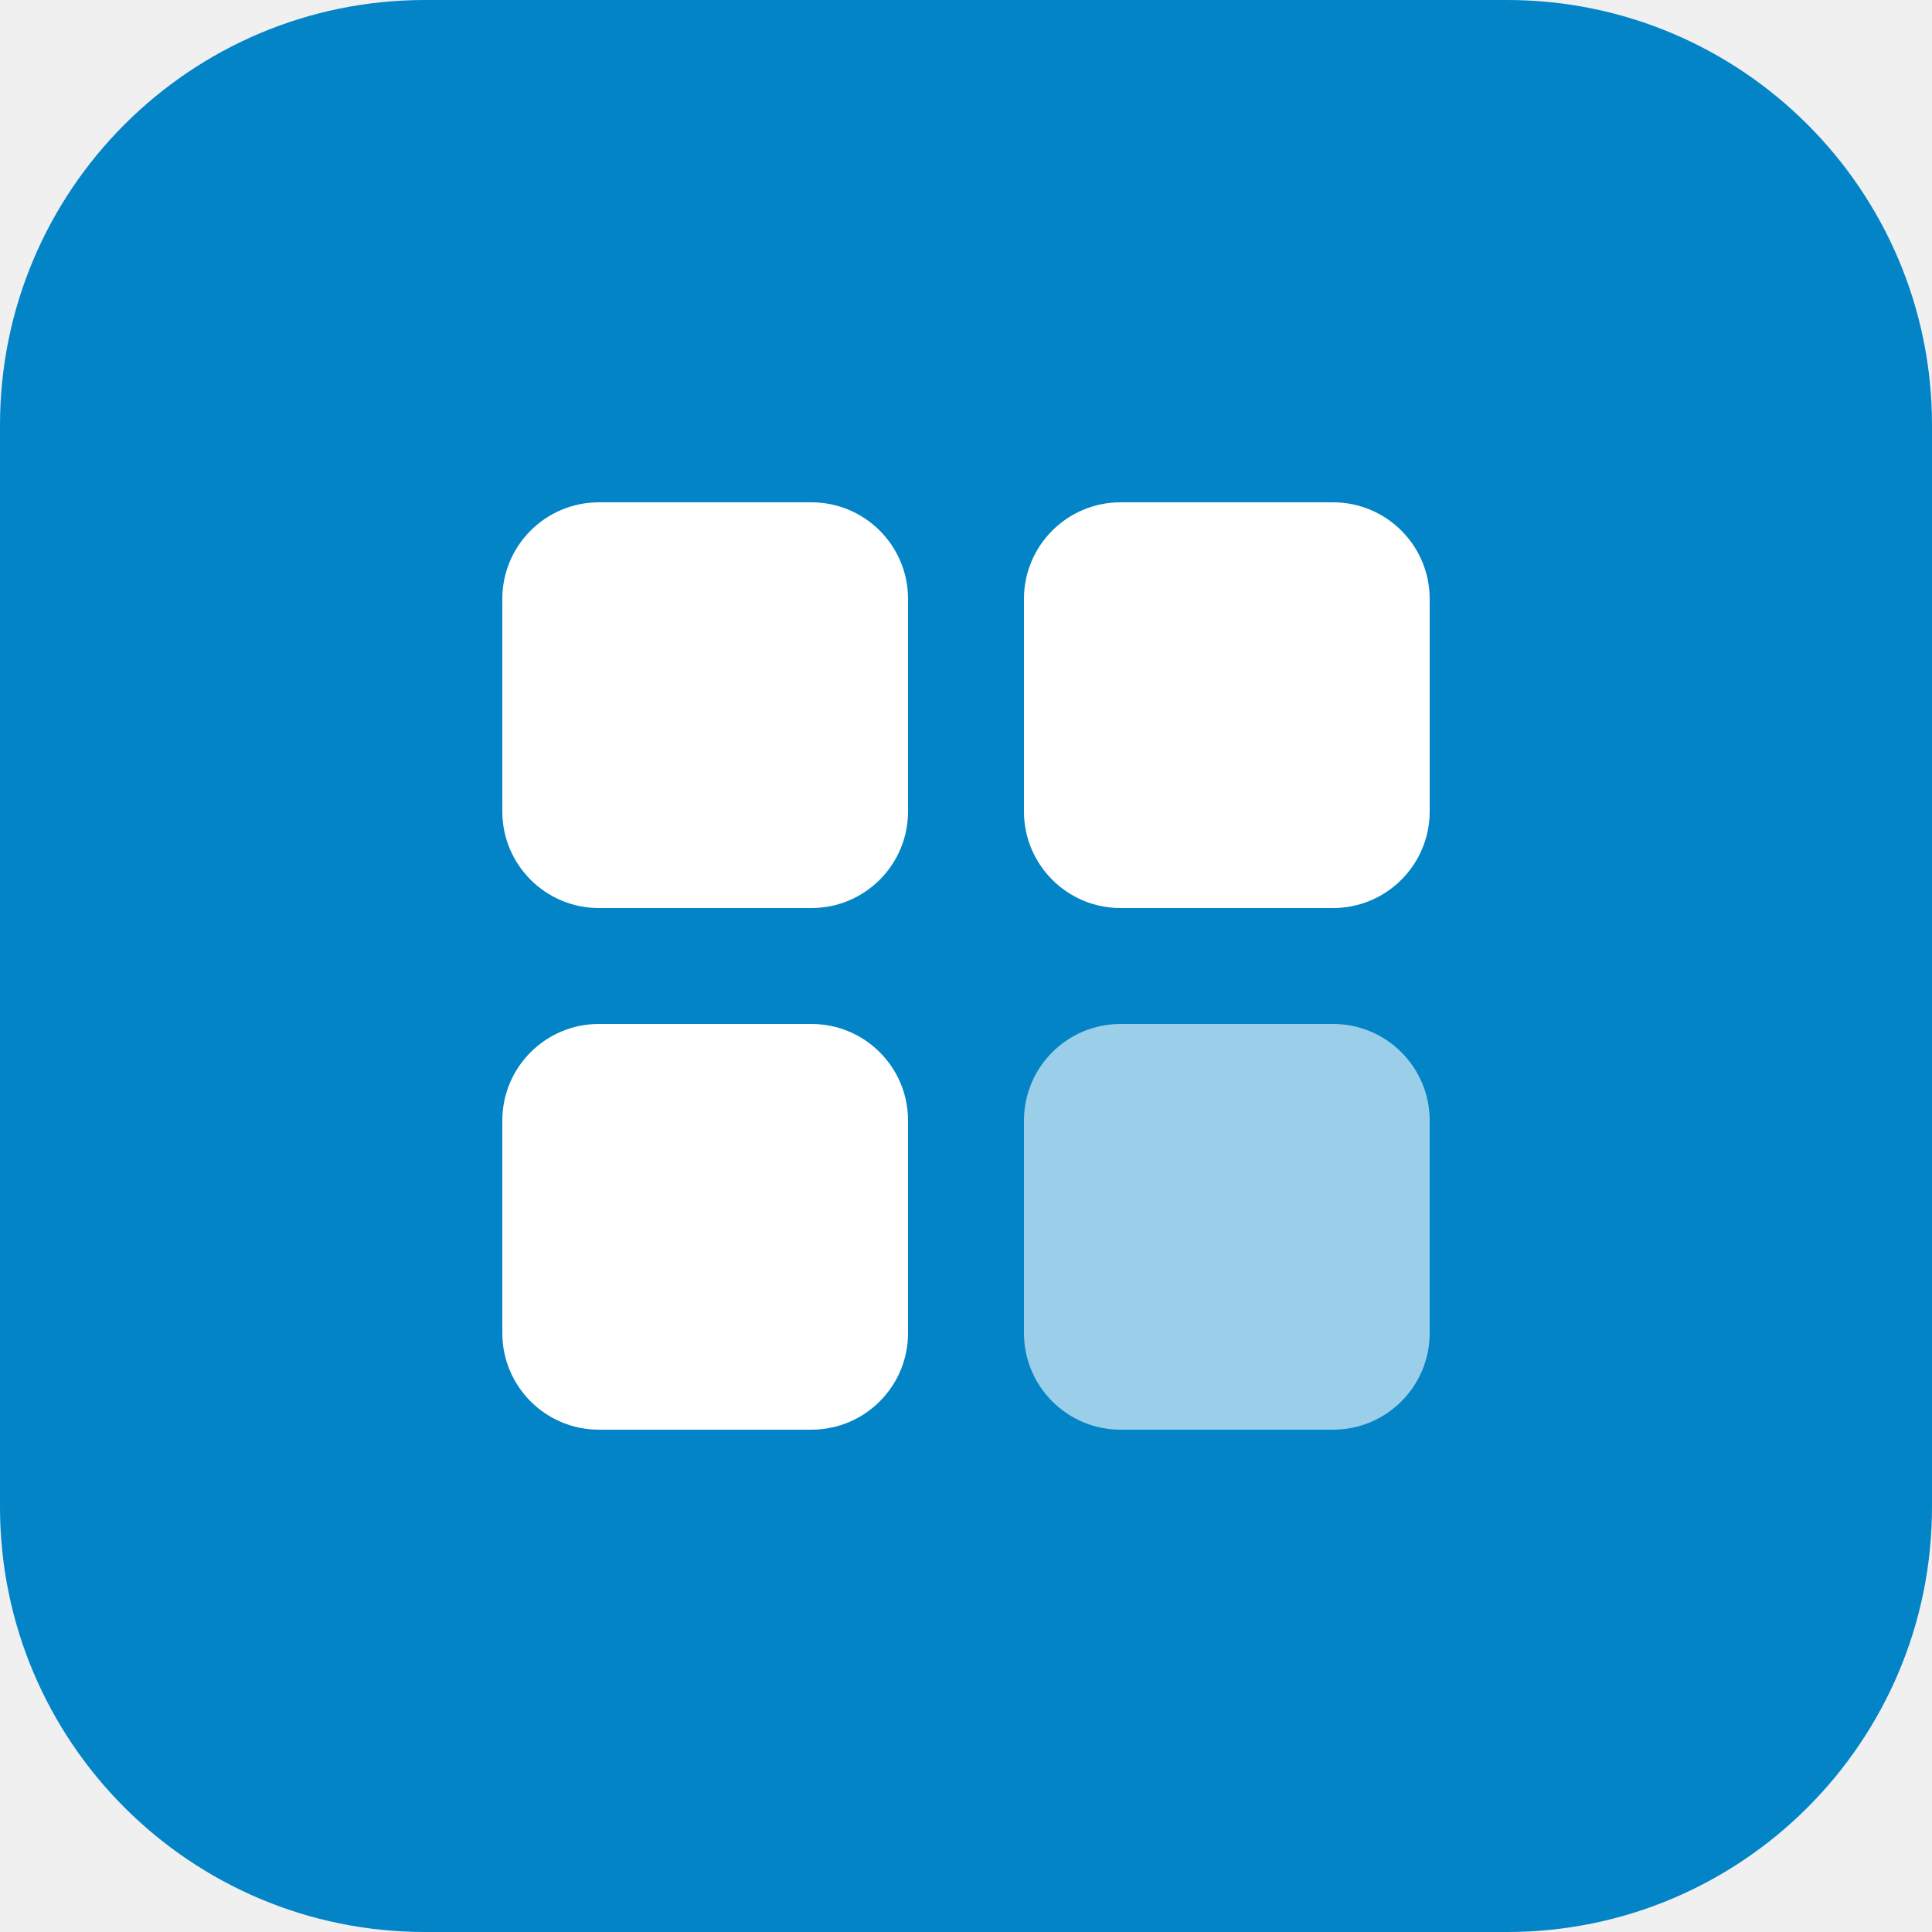
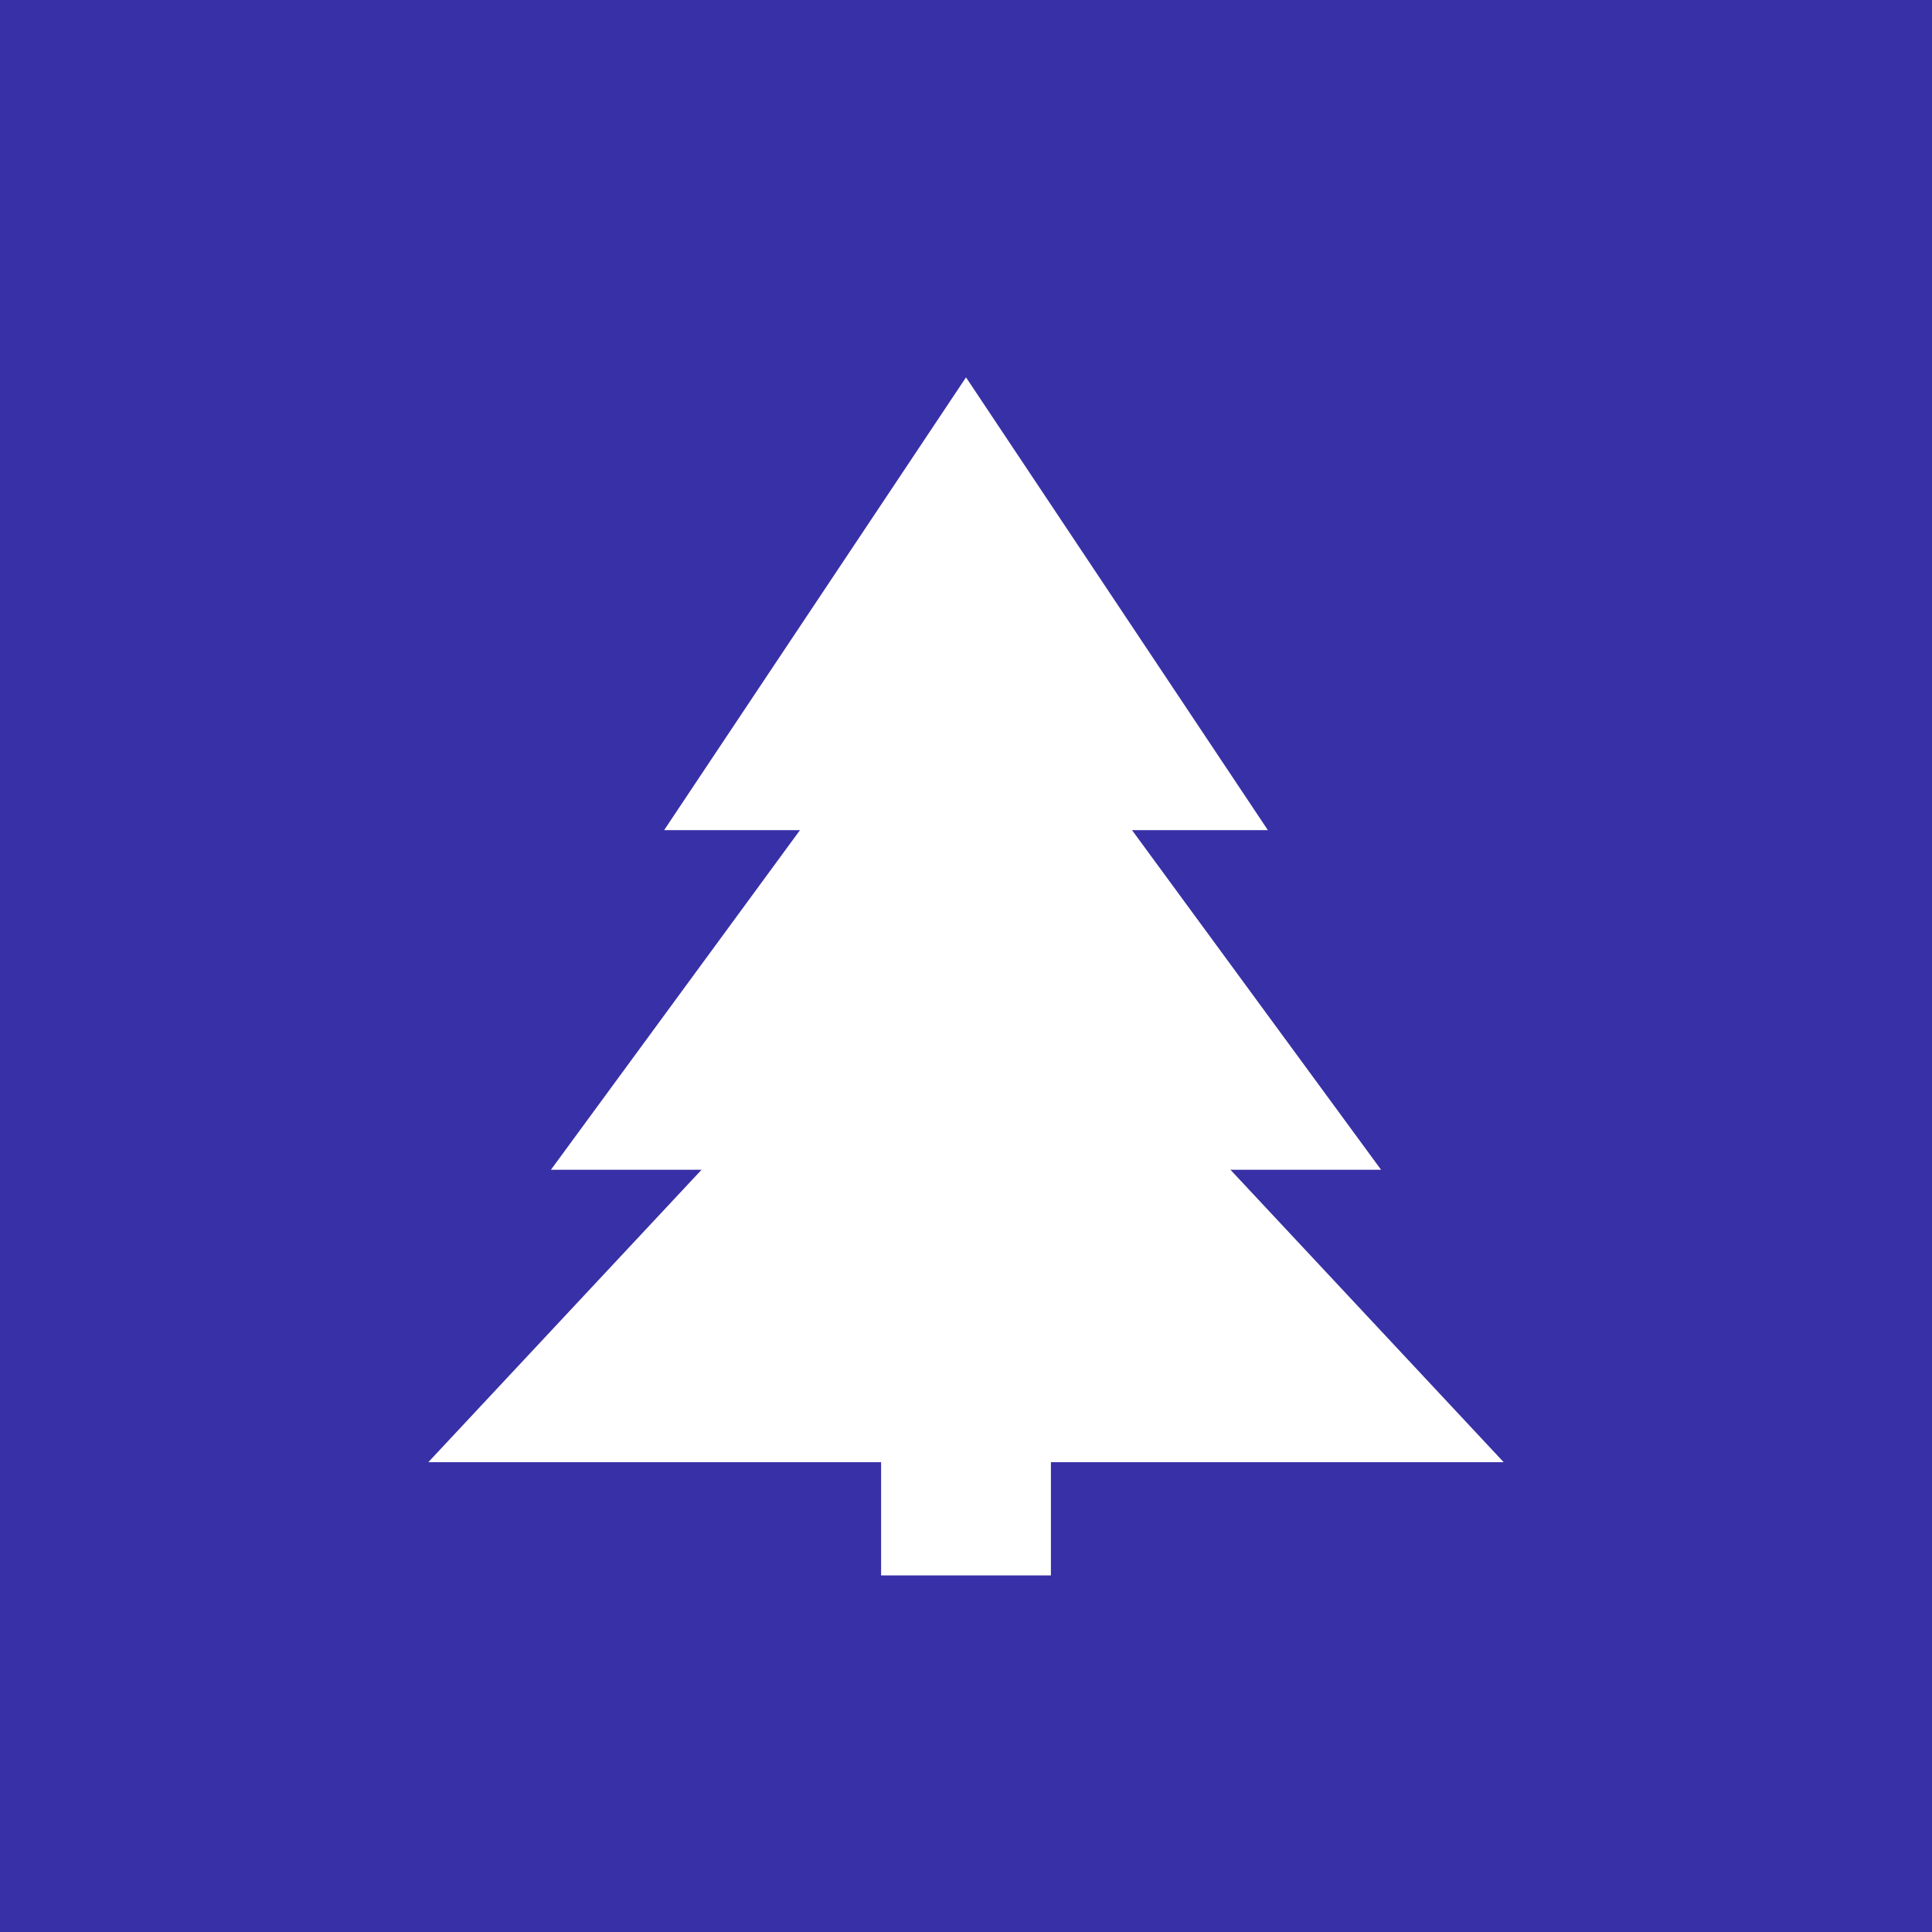
- <svg xmlns="http://www.w3.org/2000/svg" viewBox="0 0 100 100">
-   <rect width="100" height="100" rx="22" fill="#0284c7" />
+ <svg xmlns="http://www.w3.org/2000/svg" viewBox="0 0 1024 1024">
+   <rect width="1024" height="1024" fill="#3830a6" />
  <g fill="#fff">
-     <rect x="26" y="26" width="21" height="21" rx="5" />
-     <rect x="53" y="26" width="21" height="21" rx="5" />
-     <rect x="26" y="53" width="21" height="21" rx="5" />
-     <rect x="53" y="53" width="21" height="21" rx="5" opacity=".6" />
+     <path d="M512 200L352 440H672Z" />
+     <path d="M512 320L292 620H732Z" />
+     <path d="M512 470L227 775H797Z" />
+     <rect x="467" y="765" width="90" height="70" />
  </g>
</svg>
